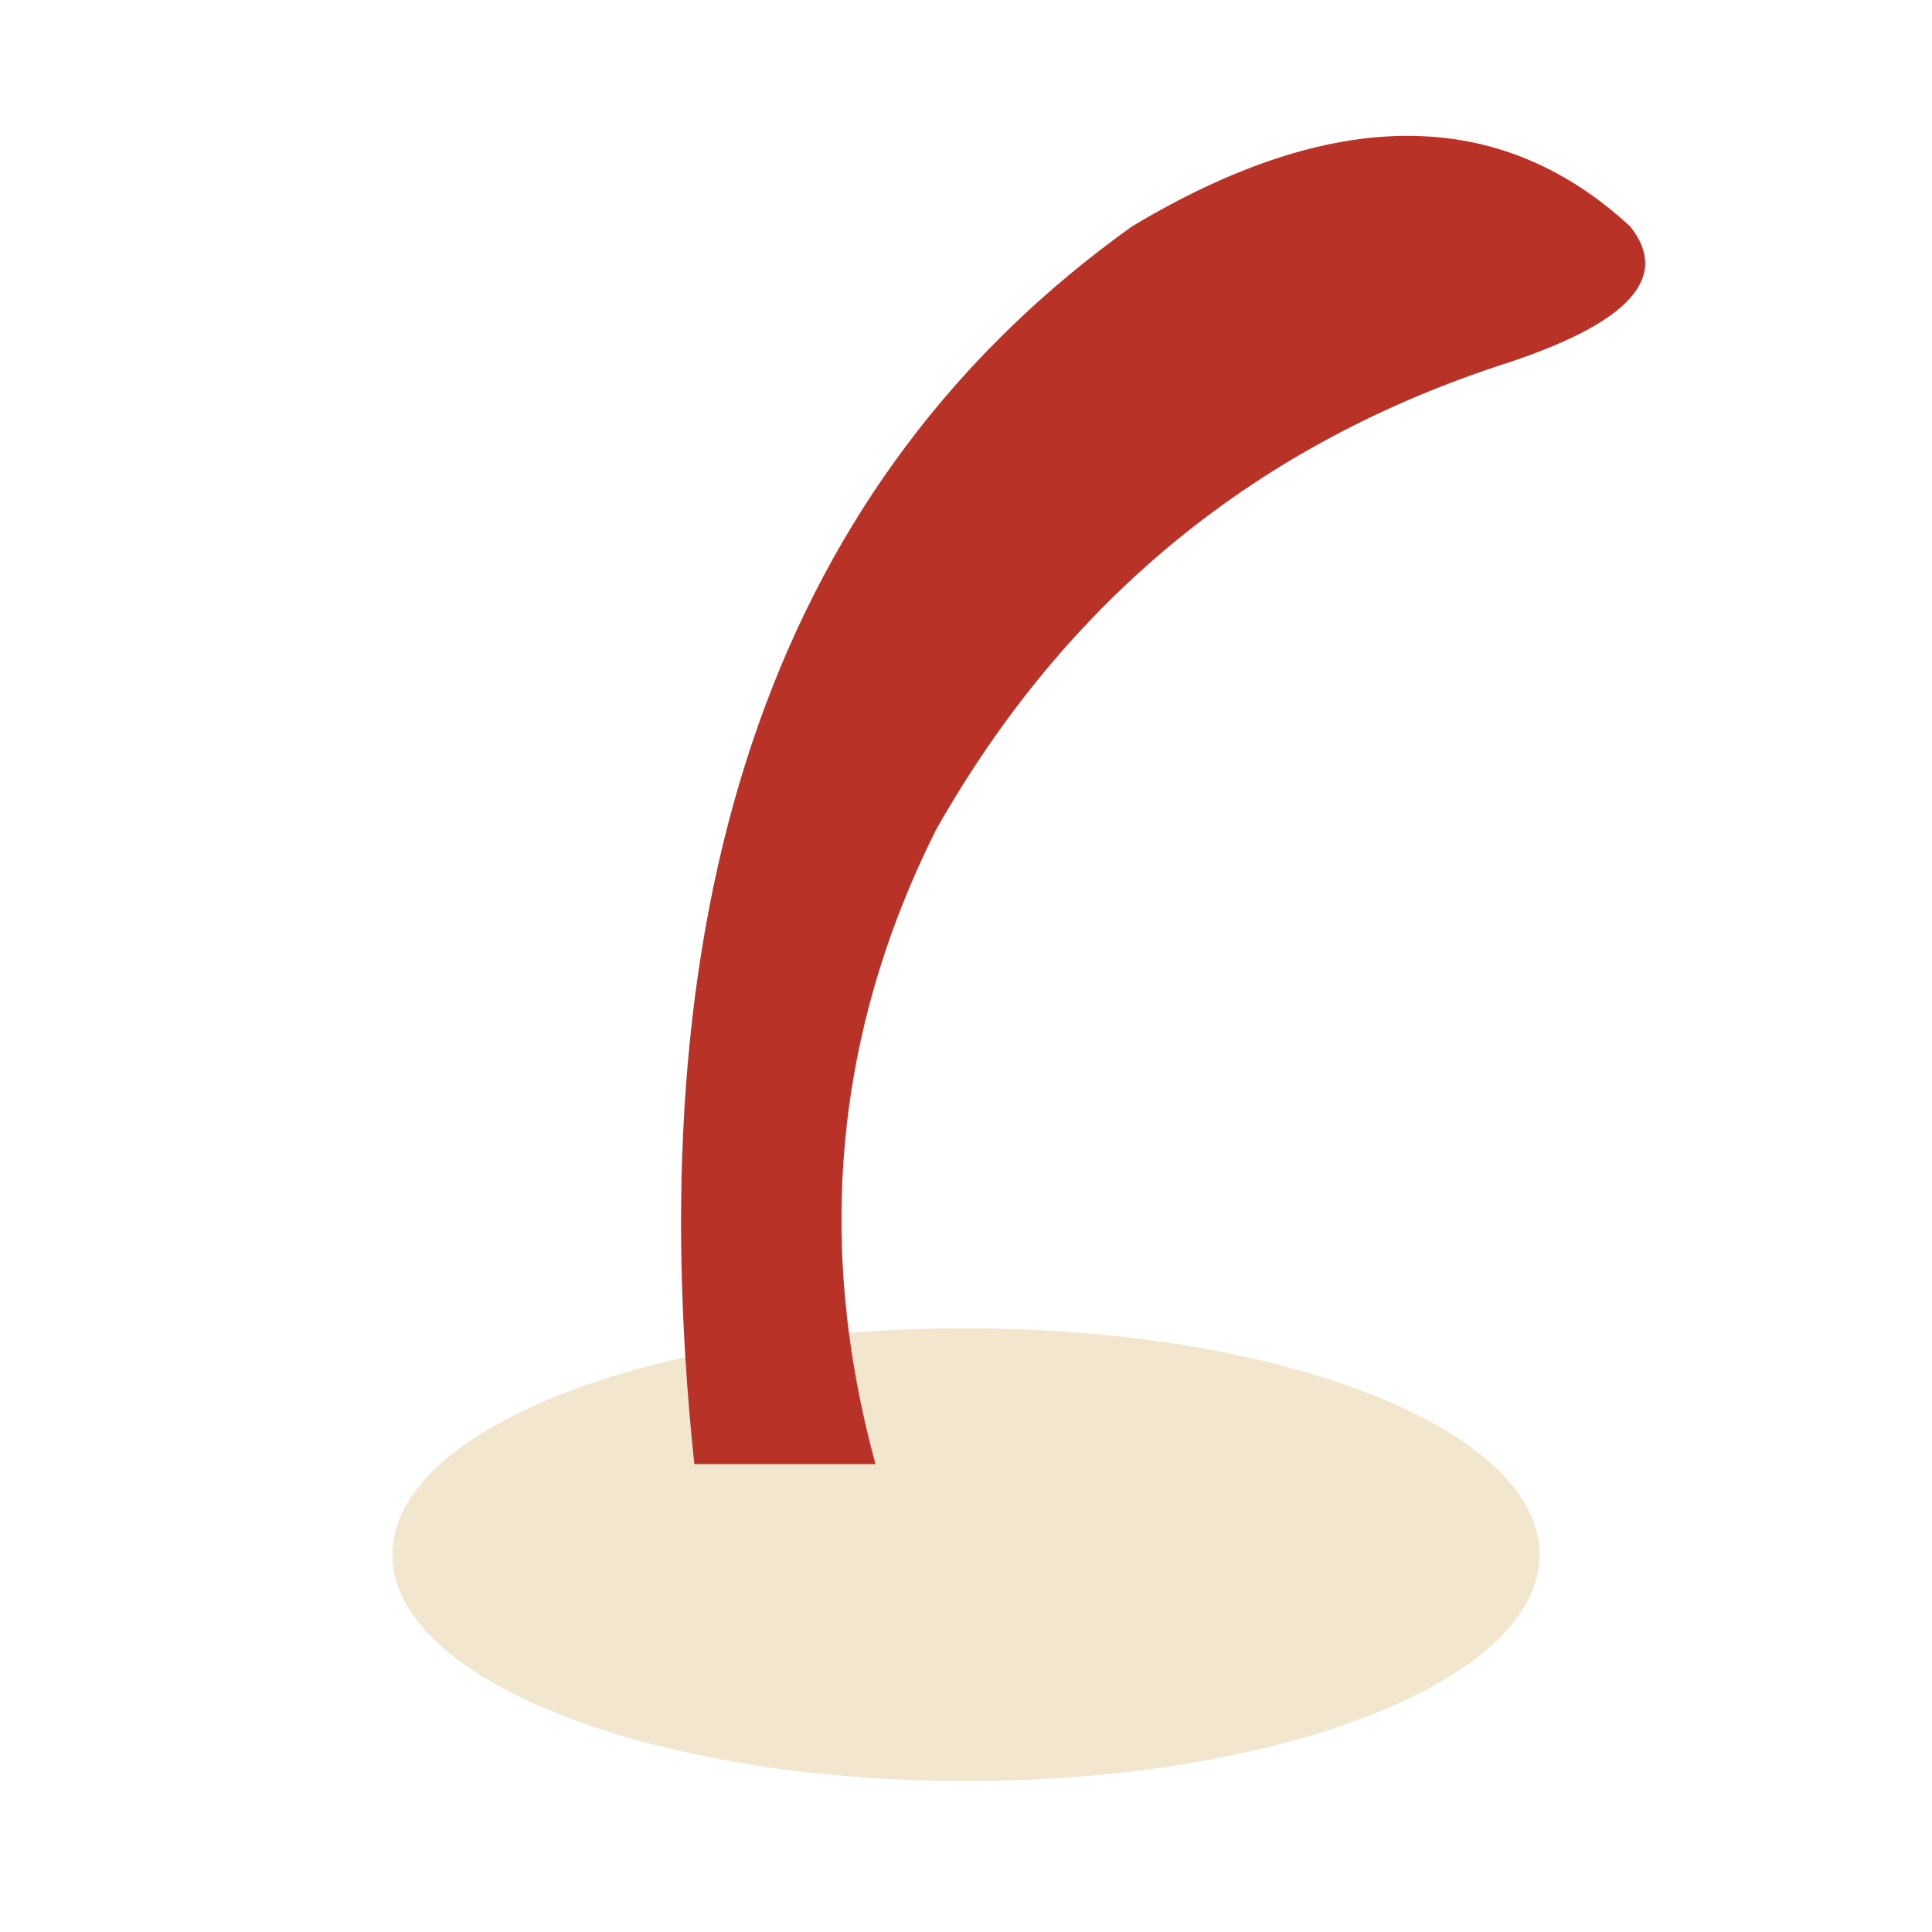
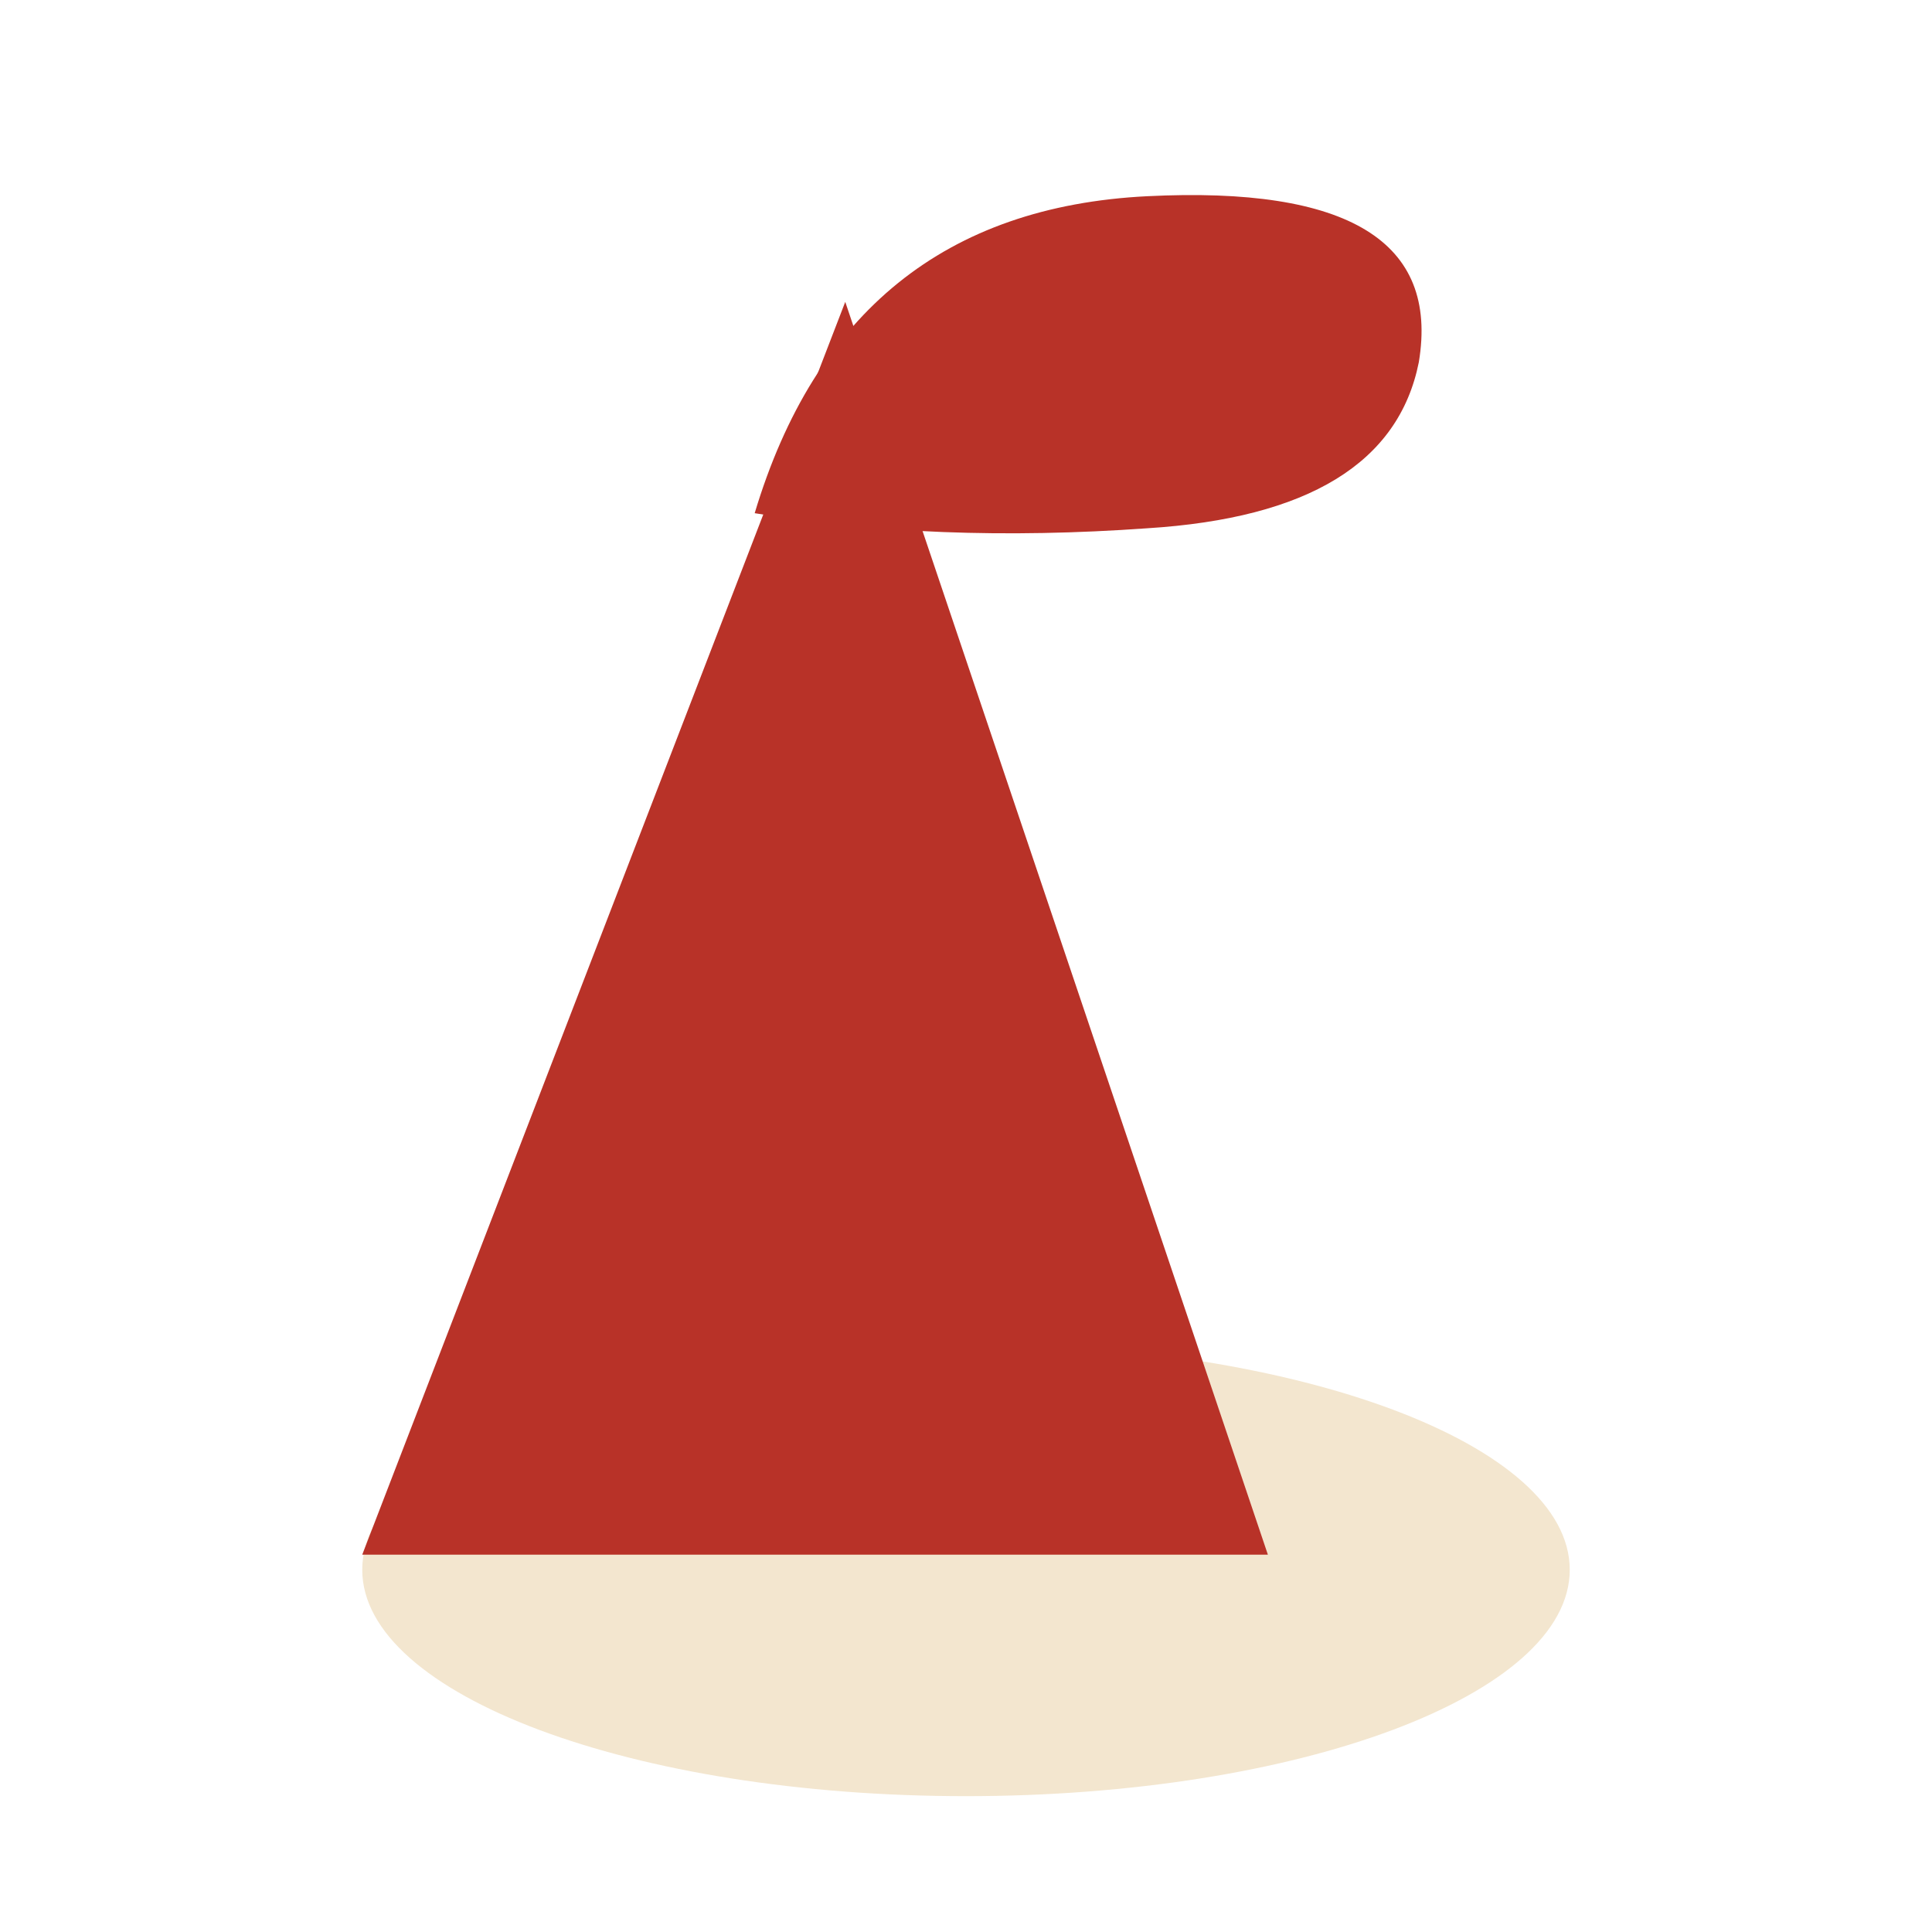
<svg xmlns="http://www.w3.org/2000/svg" viewBox="0 0 128 128">
-   <ellipse cx="64" cy="103" rx="38" ry="15" fill="#f3e6cf" />
-   <path d="M46 97 Q40 40 75 15 Q95 3 108 15 Q112 20 100 24 Q75 32 62 55 Q52 75 58 97 Z" fill="#b83228" />
+   <ellipse cx="64" cy="104" rx="40" ry="15" fill="#f3e6cf" />
+   <polygon points="24,103 84,103 56,20" fill="#b83228" />
+   <path d="M50 34 Q56 14 76 13 Q96 12 94 24 Q92 34 76 35 Q62 36 50 34 Z" fill="#b83228" />
</svg>
